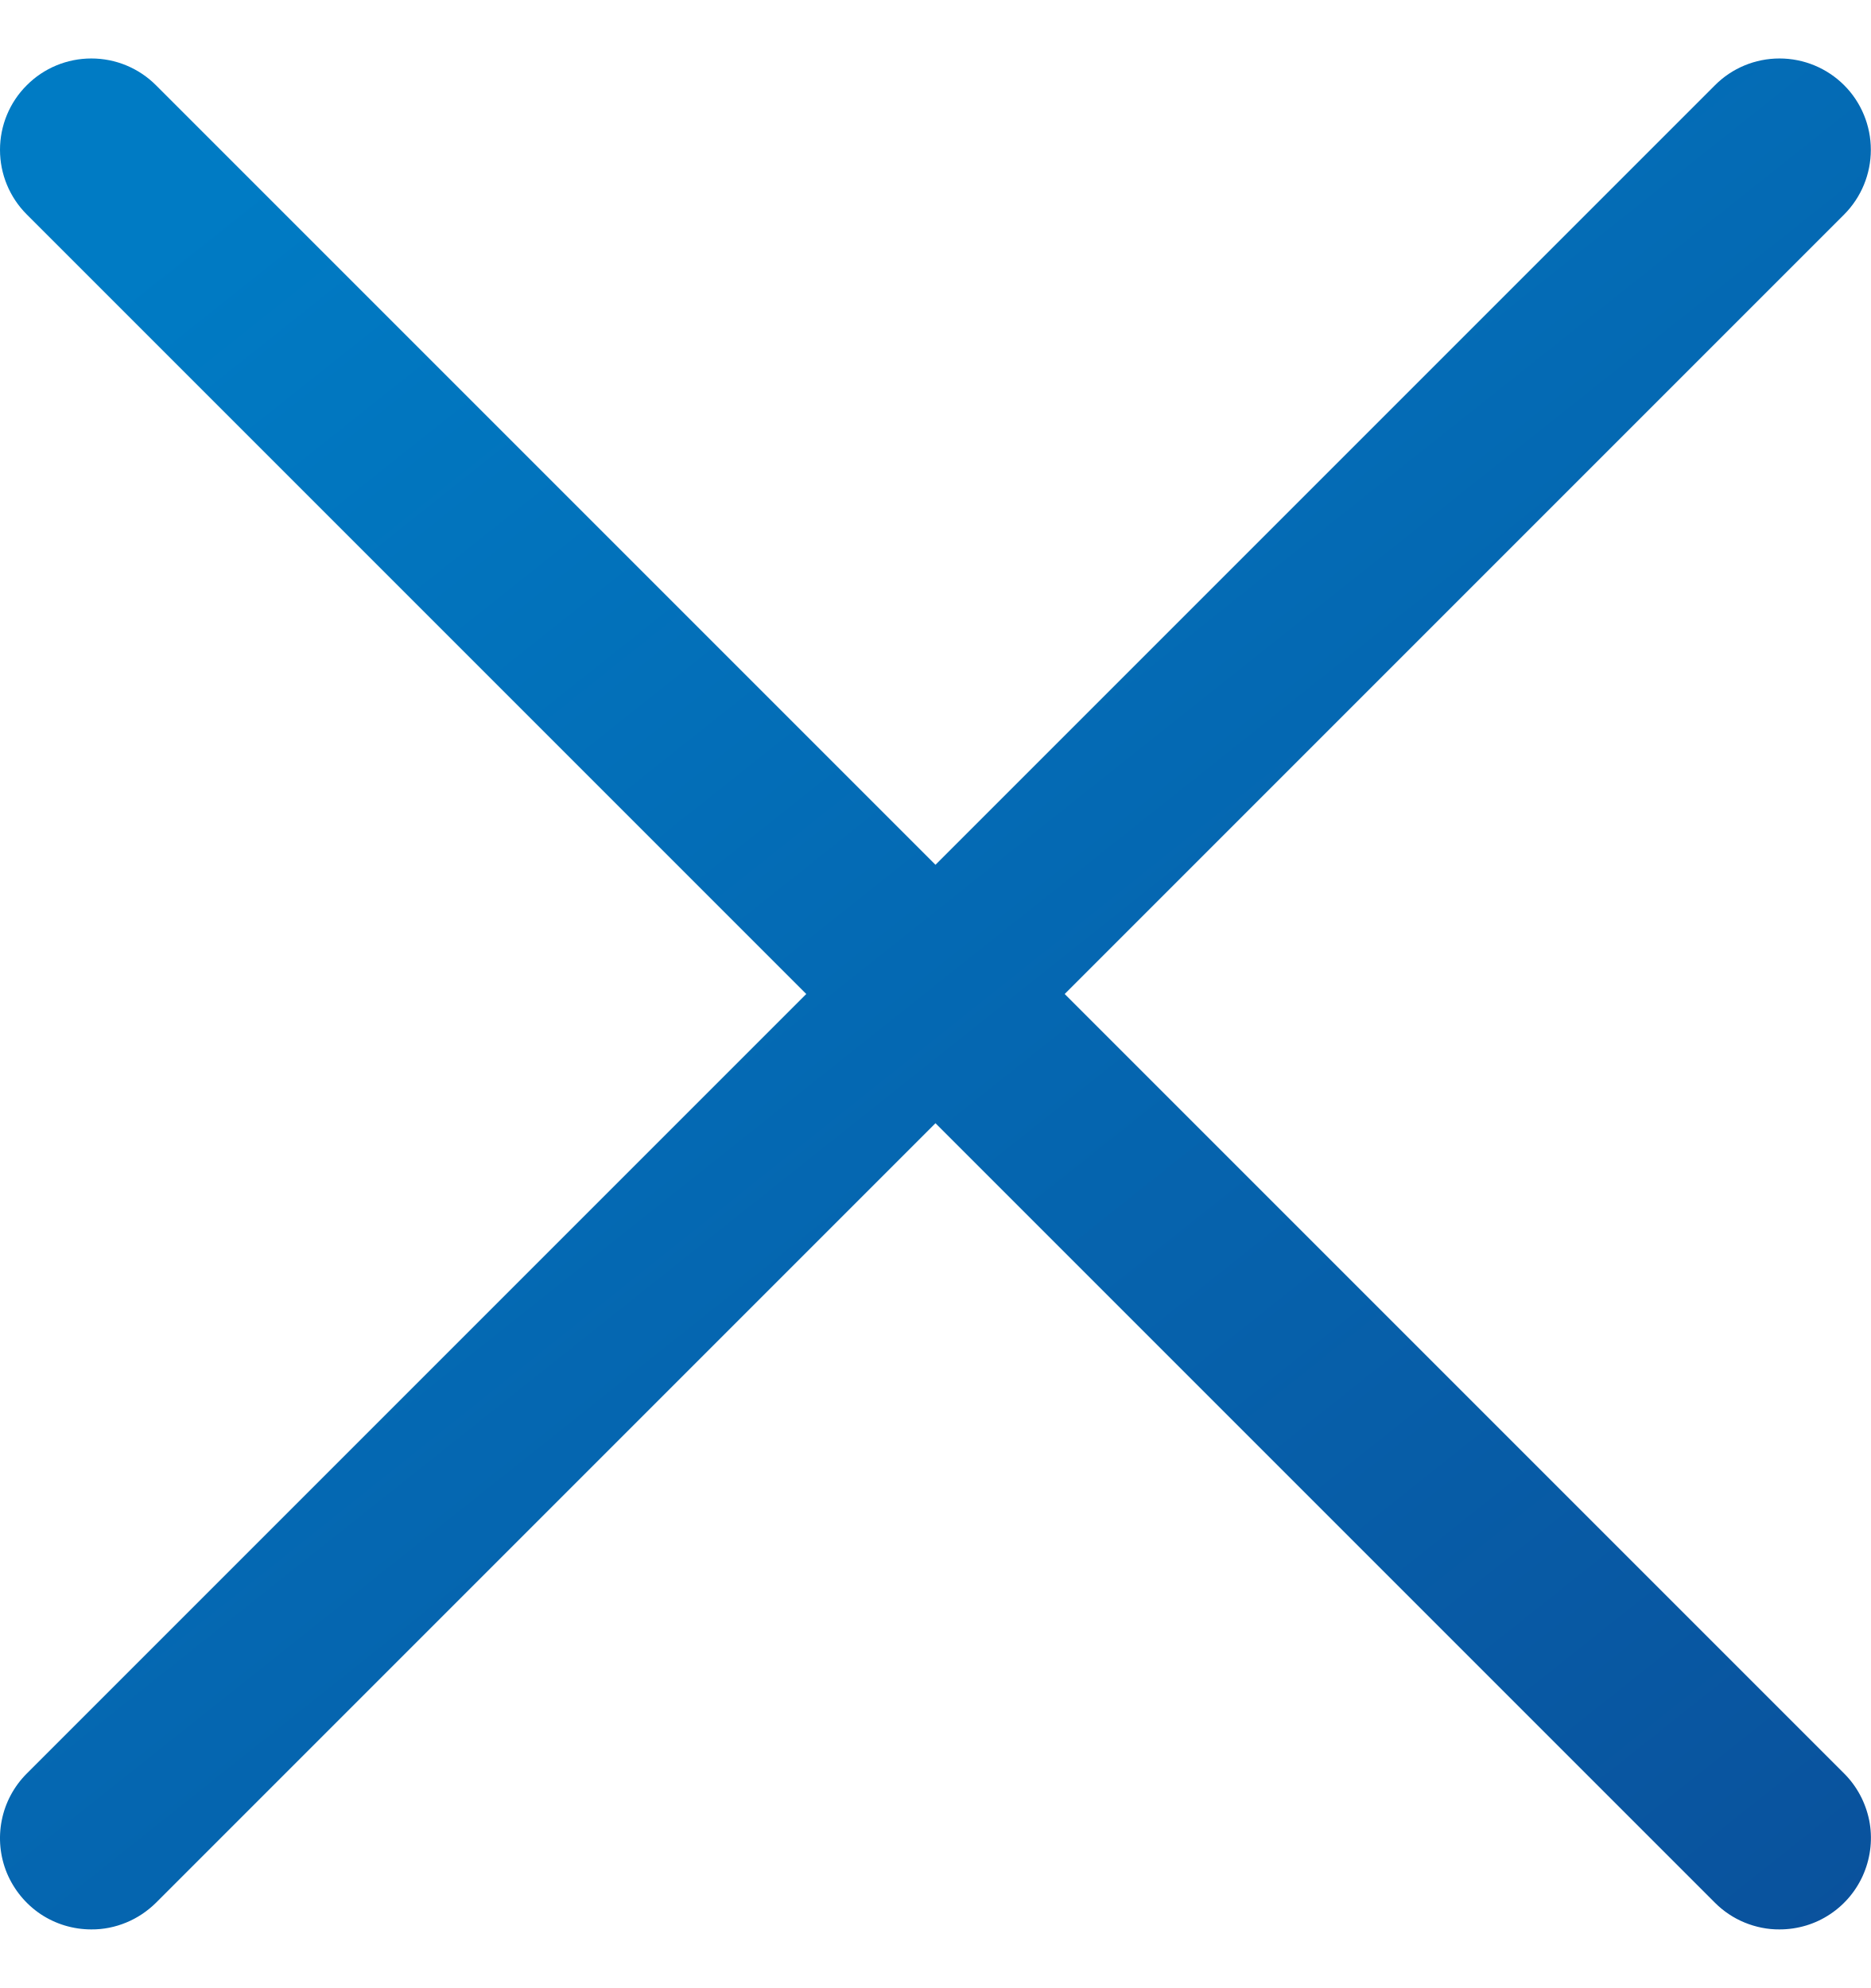
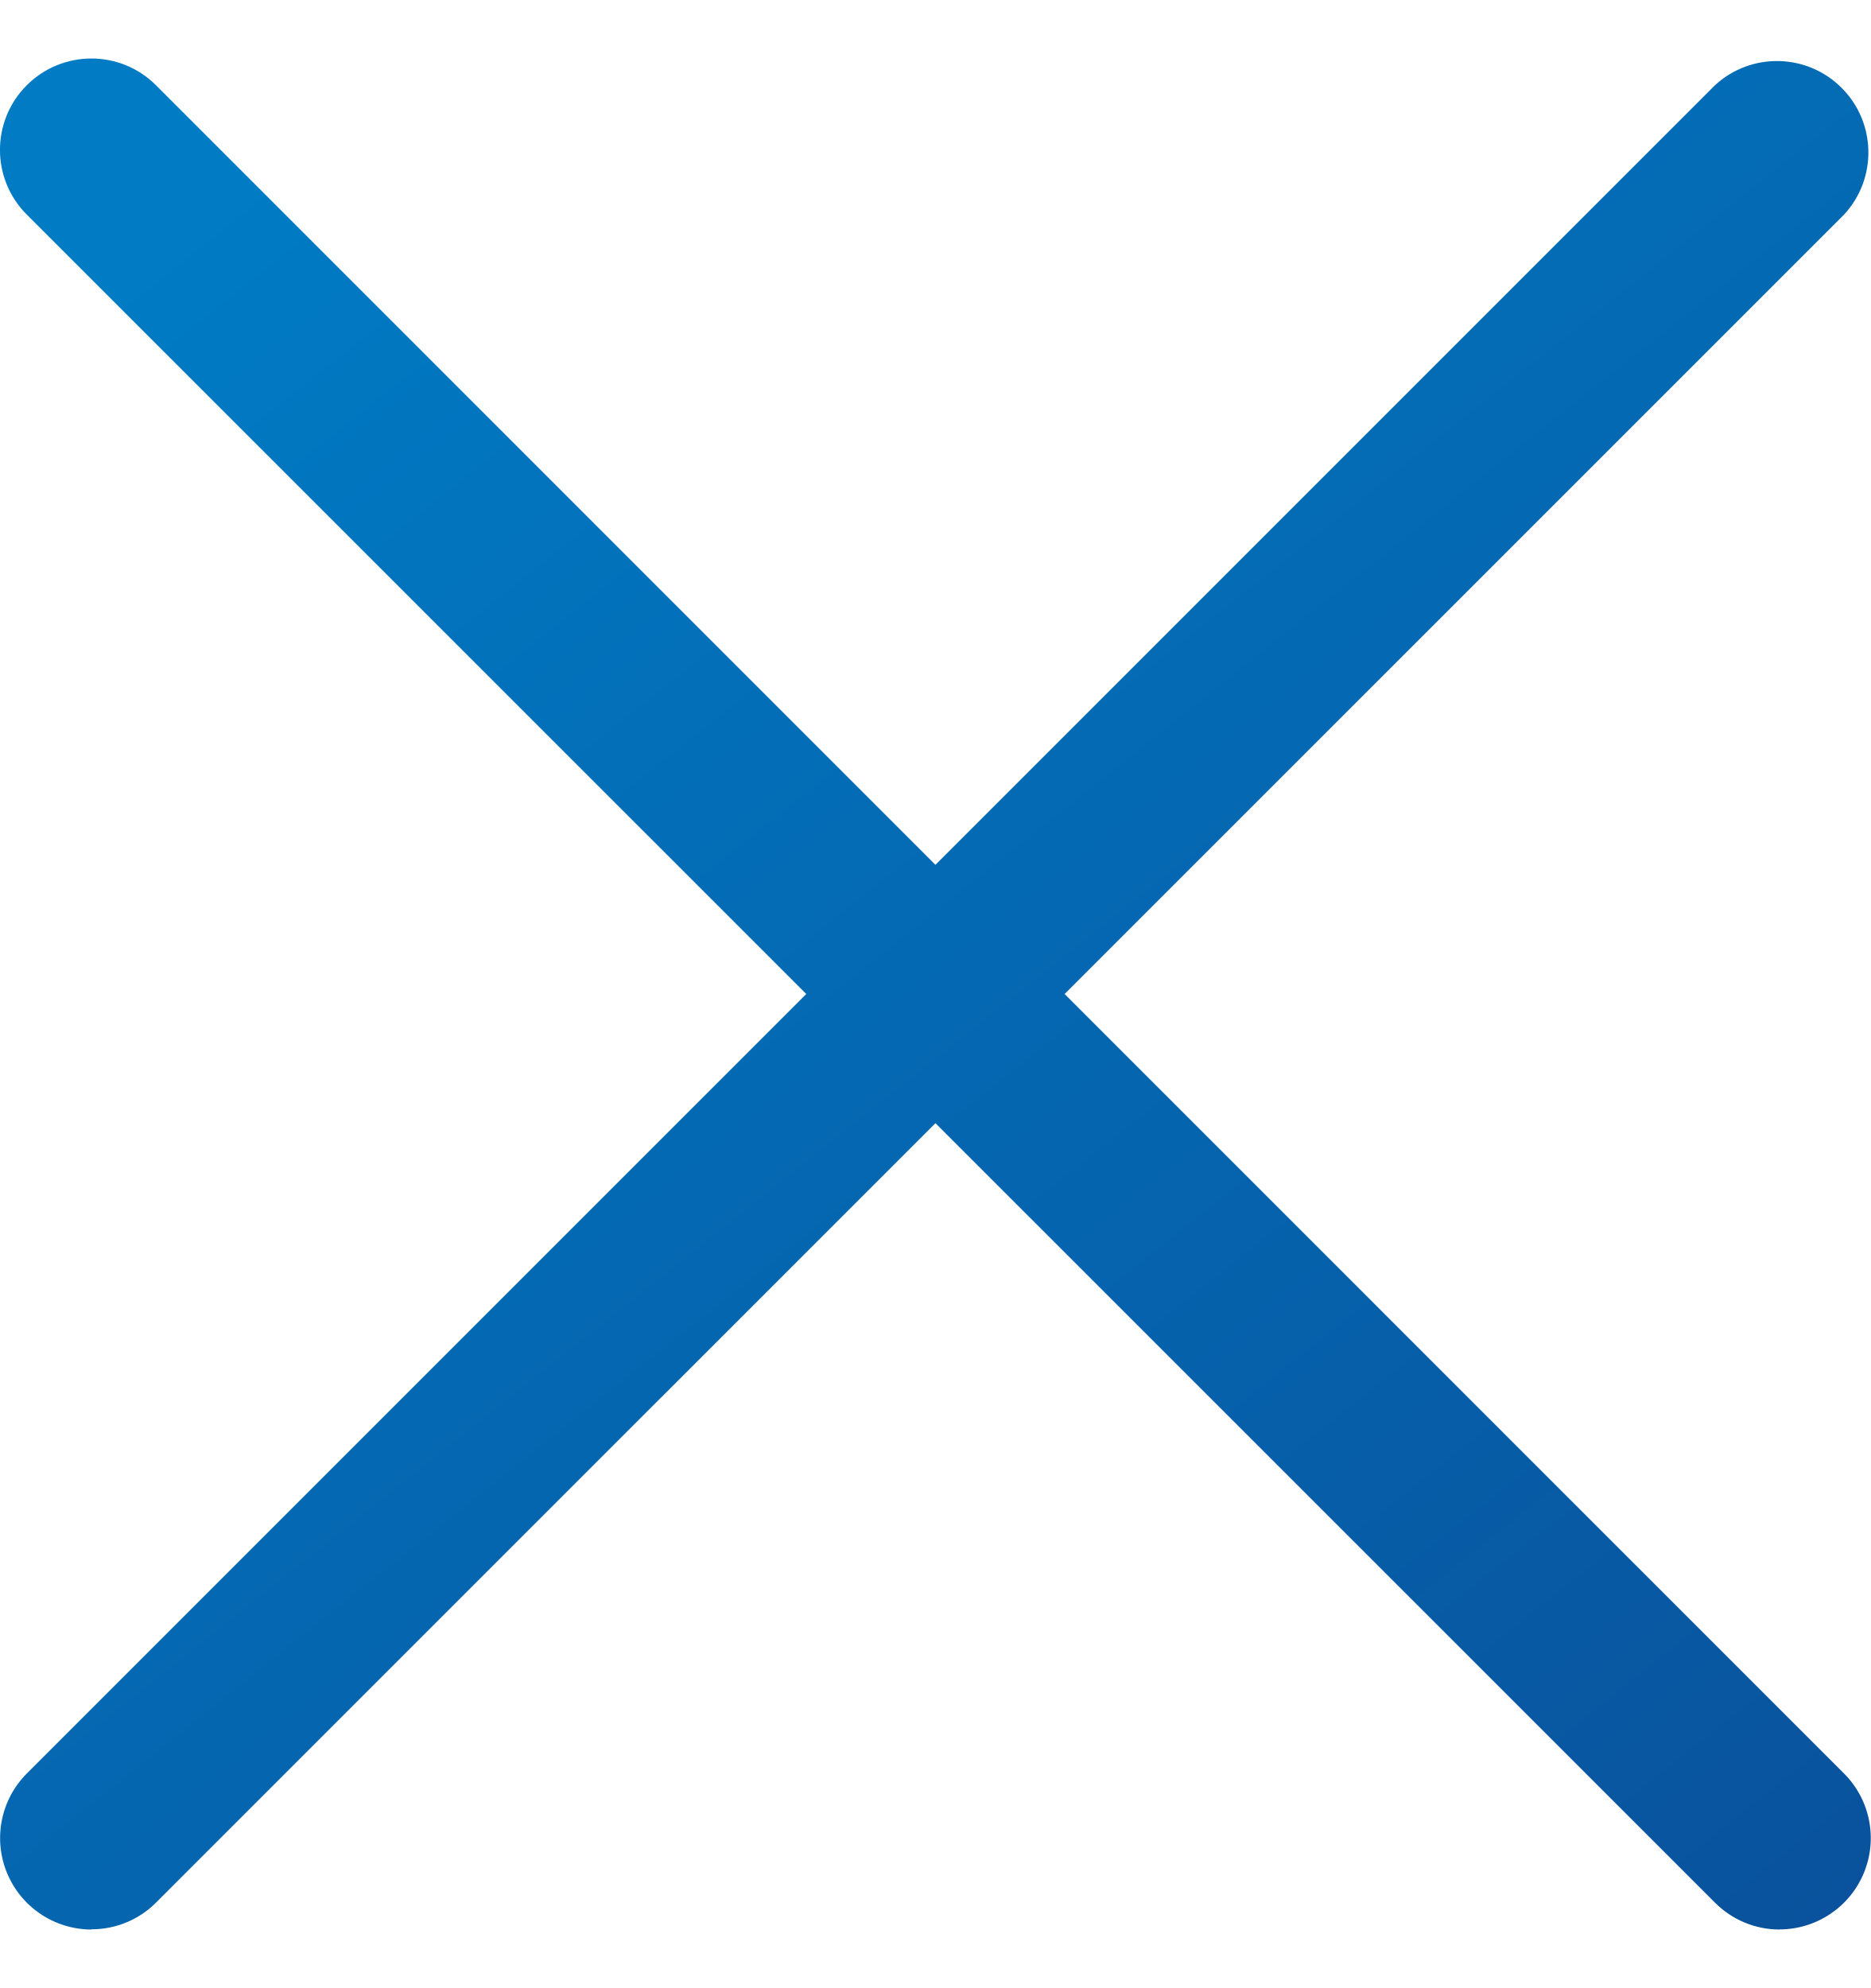
- <svg xmlns="http://www.w3.org/2000/svg" width="16" height="17" viewBox="0 0 16 17" fill="none">
-   <g id="Group">
-     <g id="02 User">
-       <path id="Vector" d="M0.781 16.499C0.627 16.499 0.476 16.454 0.347 16.368C0.219 16.282 0.119 16.16 0.059 16.017C0 15.874 -0.015 15.717 0.015 15.566C0.045 15.414 0.12 15.275 0.229 15.166L14.666 0.729C14.812 0.582 15.011 0.5 15.218 0.5C15.425 0.5 15.624 0.582 15.771 0.729C15.917 0.875 15.999 1.074 15.999 1.281C15.999 1.489 15.917 1.687 15.771 1.834L1.334 16.271C1.261 16.343 1.175 16.401 1.08 16.44C0.986 16.479 0.884 16.5 0.781 16.499Z" fill="url(#paint0_linear_1678_14791)" />
-       <path id="Vector_2" d="M15.218 16.499C15.116 16.5 15.014 16.479 14.919 16.44C14.824 16.401 14.738 16.343 14.666 16.271L0.229 1.834C0.082 1.687 0 1.489 0 1.281C0 1.074 0.082 0.875 0.229 0.729C0.375 0.582 0.574 0.5 0.781 0.5C0.989 0.5 1.187 0.582 1.334 0.729L15.771 15.166C15.88 15.275 15.954 15.414 15.985 15.566C16.015 15.717 15.999 15.874 15.94 16.017C15.881 16.16 15.781 16.282 15.652 16.368C15.524 16.454 15.373 16.499 15.218 16.499Z" fill="url(#paint1_linear_1678_14791)" />
-     </g>
-   </g>
+ <svg xmlns="http://www.w3.org/2000/svg" width="16" height="17" fill="none">
+   <path d="M.781 16.5a.782.782 0 0 1-.552-1.334L14.666.729a.782.782 0 0 1 1.105 1.105L1.334 16.27a.777.777 0 0 1-.553.228Z" fill="url(#a)" />
+   <path d="M15.218 16.5a.779.779 0 0 1-.552-.23L.229 1.835A.781.781 0 1 1 1.334.729L15.77 15.166a.781.781 0 0 1-.553 1.333Z" fill="url(#b)" />
  <defs>
-     <linearGradient id="paint0_linear_1678_14791" x1="1.499" y1="1.961" x2="15.9" y2="20.06" gradientUnits="userSpaceOnUse">
+     <linearGradient id="a" x1="1.499" y1="1.961" x2="15.9" y2="20.06" gradientUnits="userSpaceOnUse">
      <stop stop-color="#007BC4" />
      <stop offset="1" stop-color="#0B4C97" />
    </linearGradient>
-     <linearGradient id="paint1_linear_1678_14791" x1="1.499" y1="1.961" x2="15.9" y2="20.06" gradientUnits="userSpaceOnUse">
+     <linearGradient id="b" x1="1.499" y1="1.961" x2="15.9" y2="20.06" gradientUnits="userSpaceOnUse">
      <stop stop-color="#007BC4" />
      <stop offset="1" stop-color="#0B4C97" />
    </linearGradient>
  </defs>
</svg>
